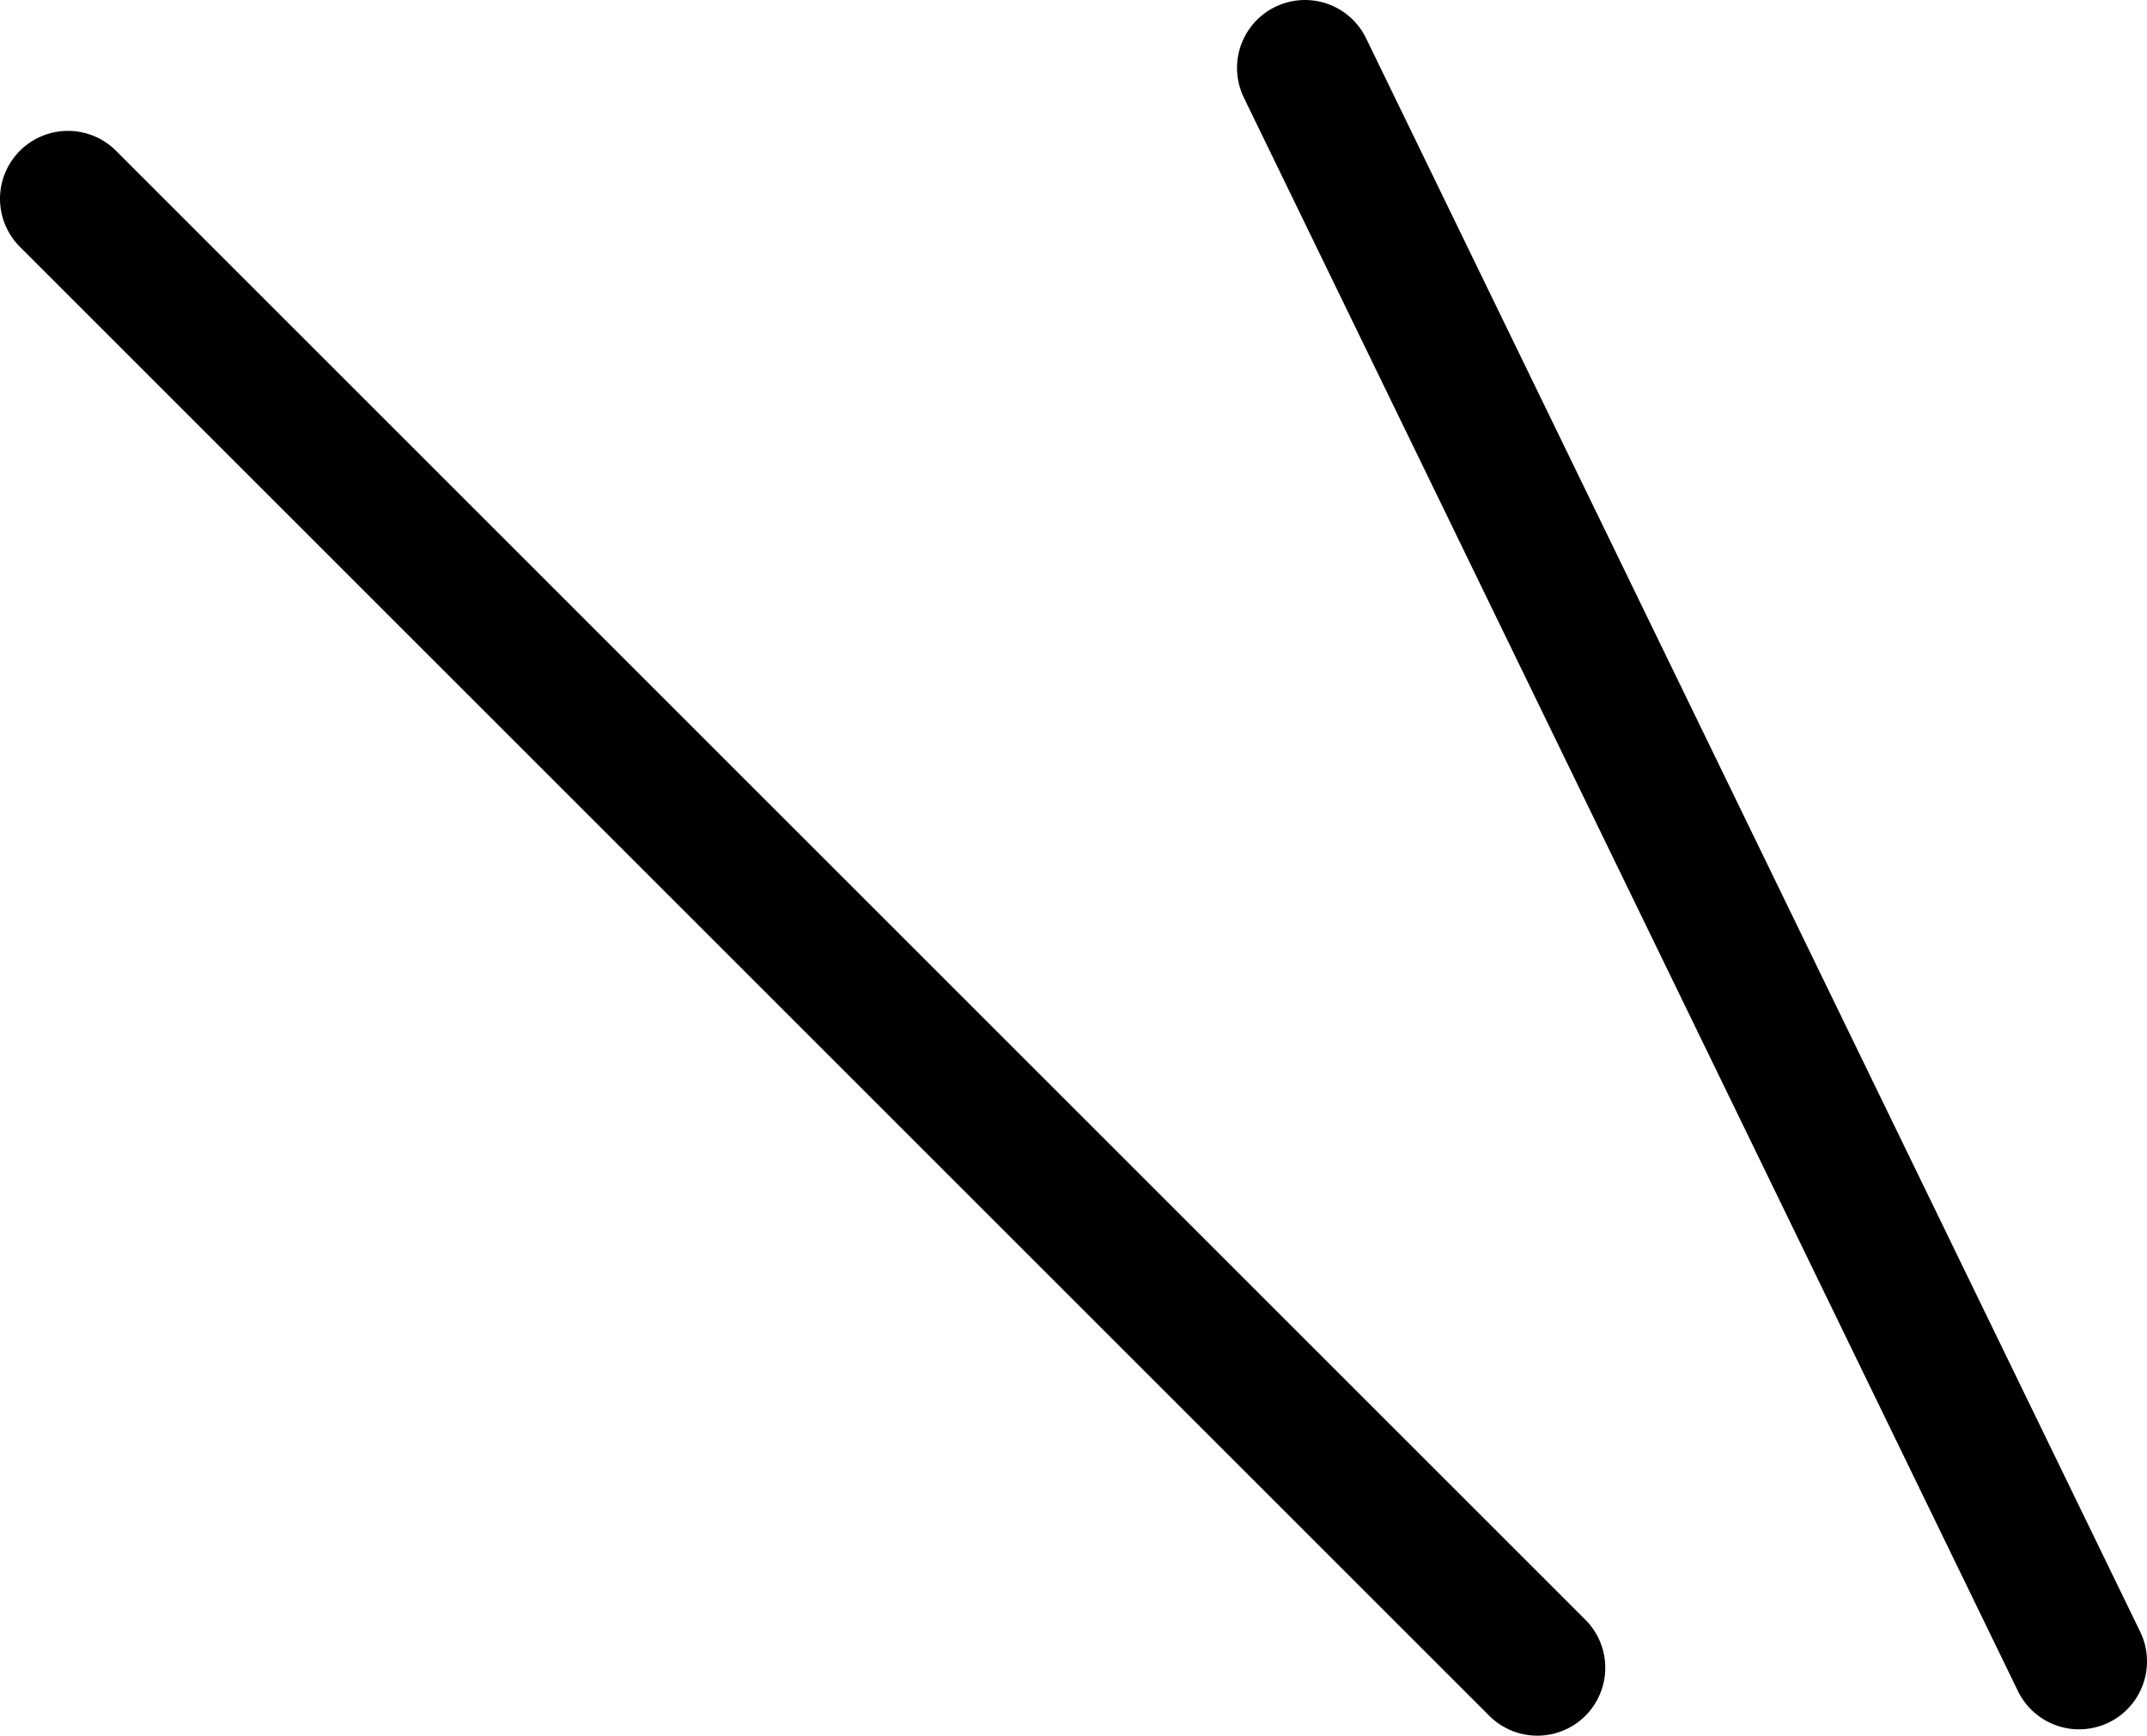
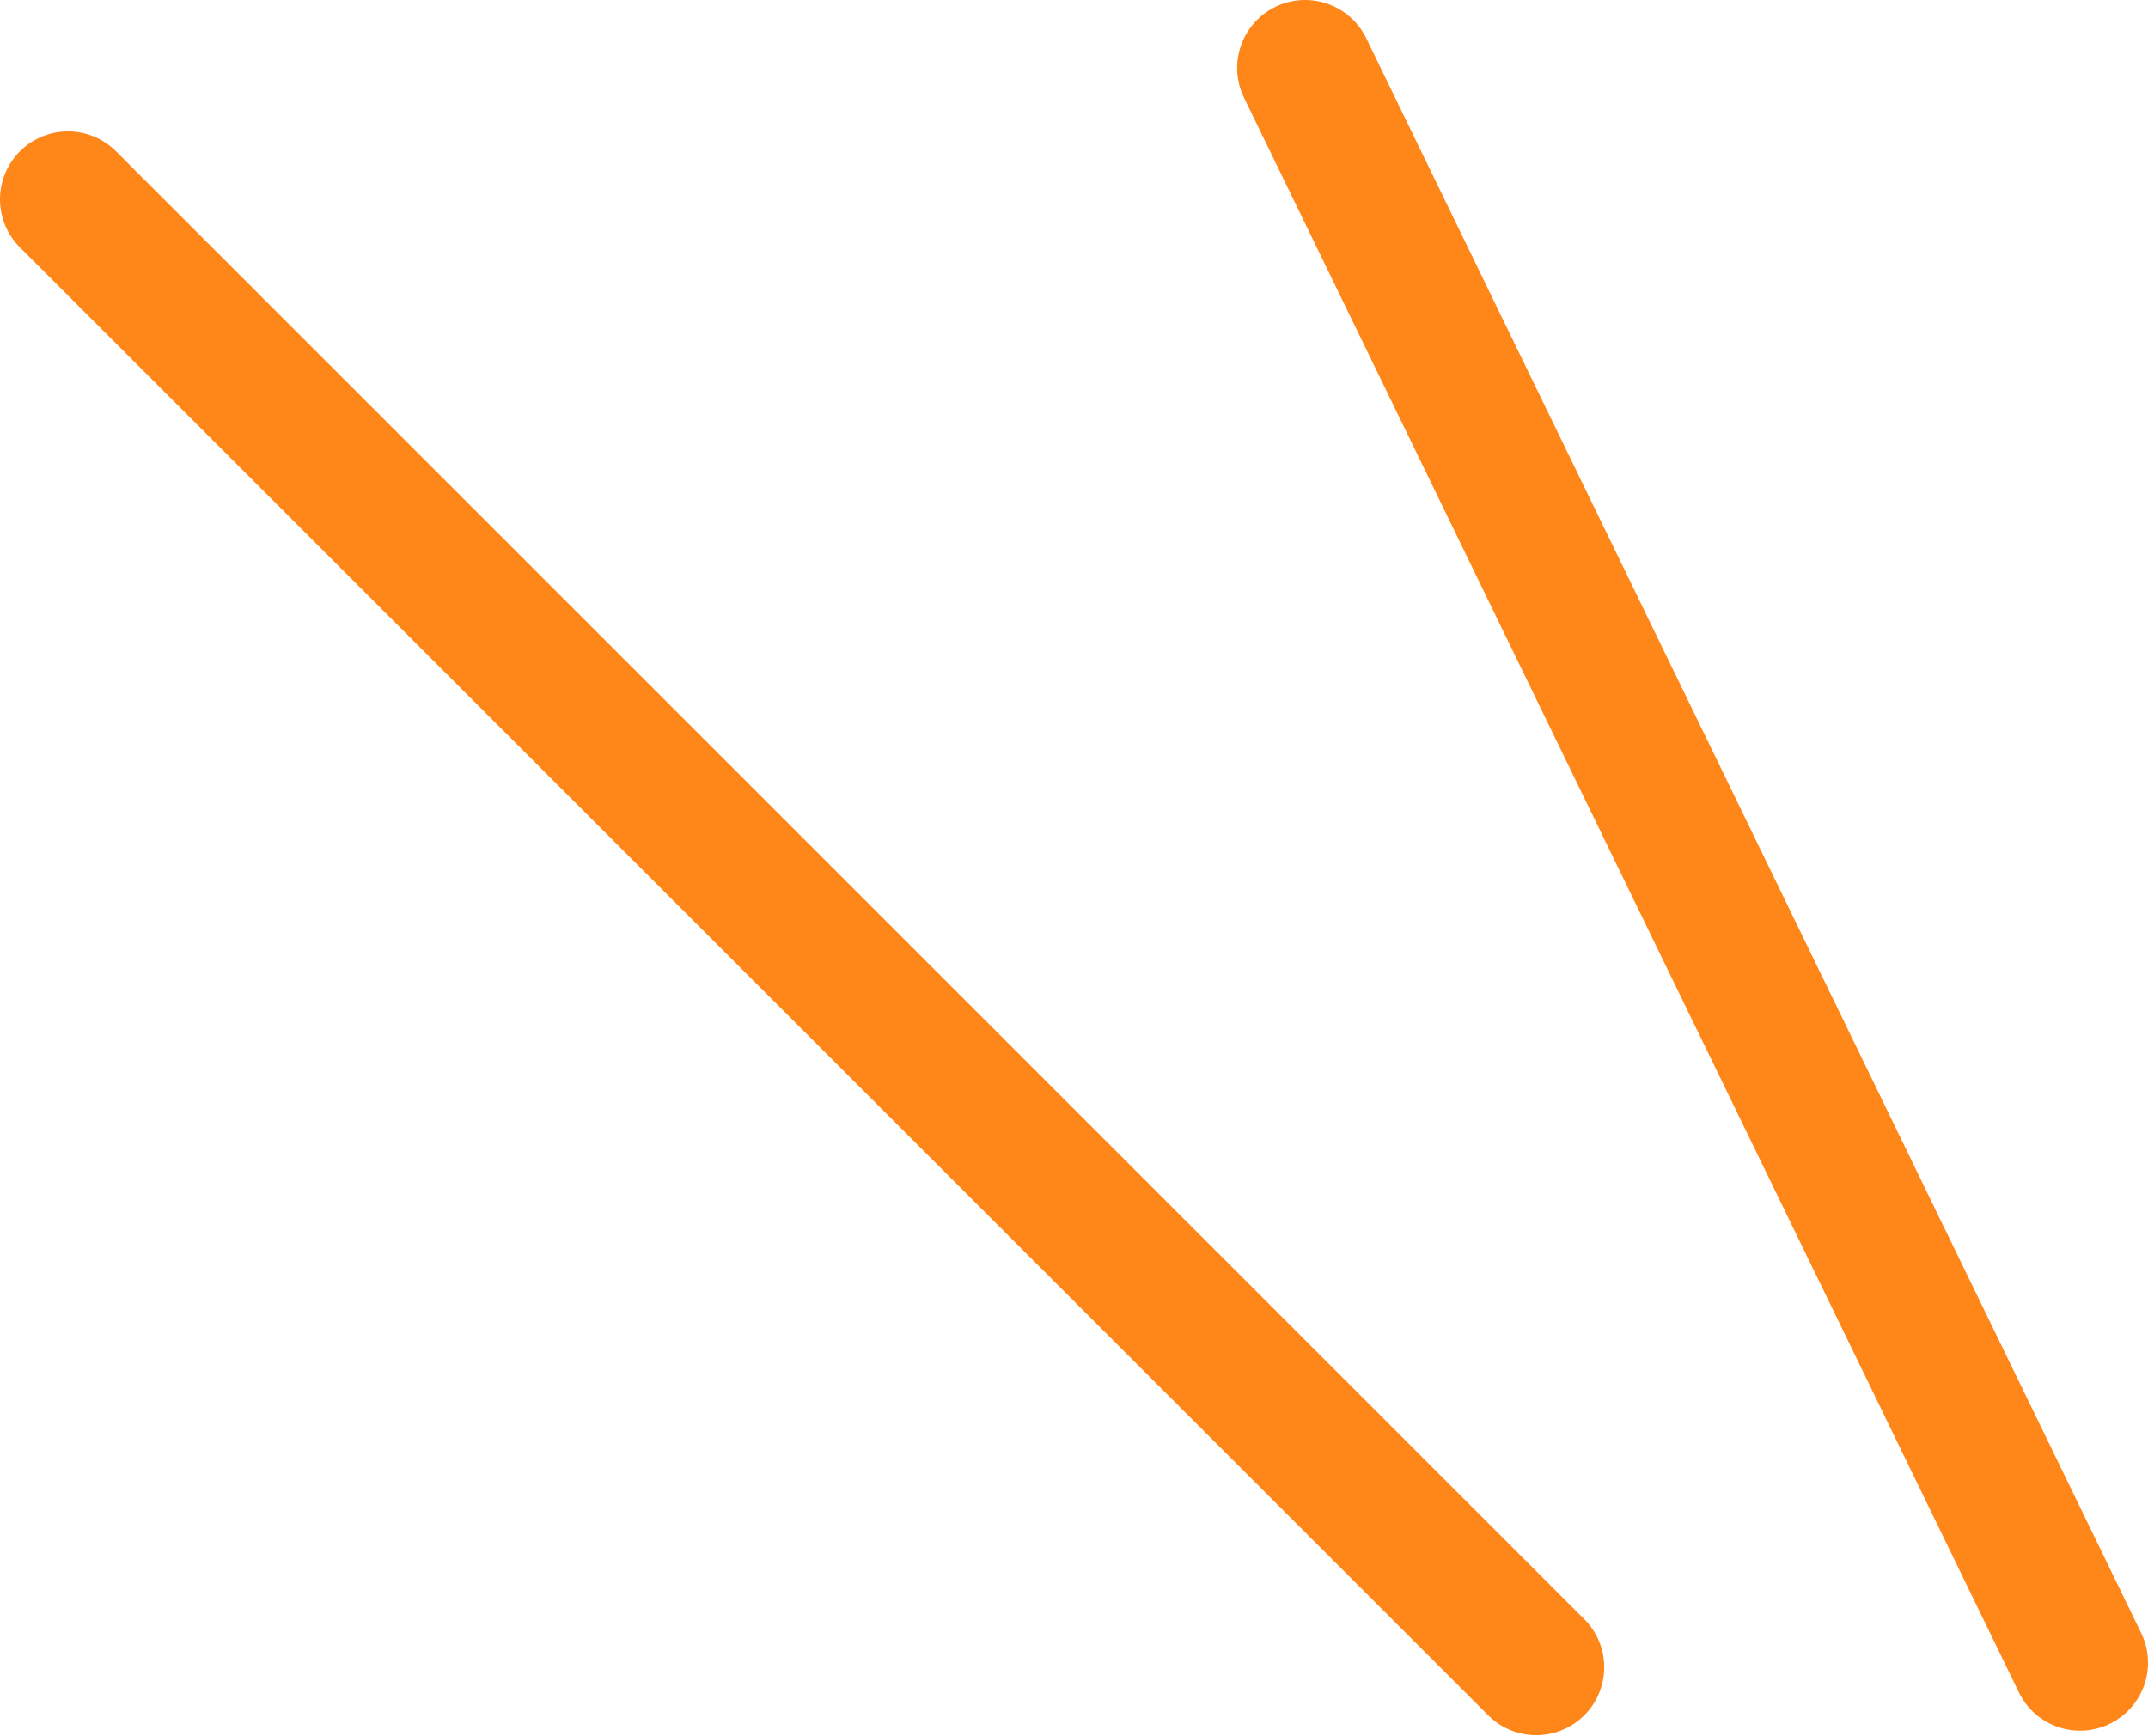
- <svg xmlns="http://www.w3.org/2000/svg" id="_レイヤー_2" data-name="レイヤー 2" viewBox="0 0 47.4 38.33">
+ <svg xmlns="http://www.w3.org/2000/svg" id="_レイヤー_2" version="1.1" viewBox="0 0 47.4 38.3">
  <defs>
    <style>
-       .cls-1 {
+       .st0 {
        fill: none;
-         stroke: #000;
+         stroke: #ff8719;
        stroke-linecap: round;
        stroke-linejoin: round;
        stroke-width: 3px;
      }
    </style>
  </defs>
-   <g id="_レイヤー_1-2" data-name="レイヤー 1">
+   <g id="_レイヤー_1-2">
    <g>
-       <line class="cls-1" x1="45.9" y1="36.69" x2="28.81" y2="1.5" />
-       <line class="cls-1" x1="33.94" y1="36.83" x2="1.5" y2="4.39" />
+       <line class="st0" x1="45.9" y1="36.7" x2="28.8" y2="1.5" />
+       <line class="st0" x1="33.9" y1="36.8" x2="1.5" y2="4.4" />
    </g>
  </g>
</svg>
